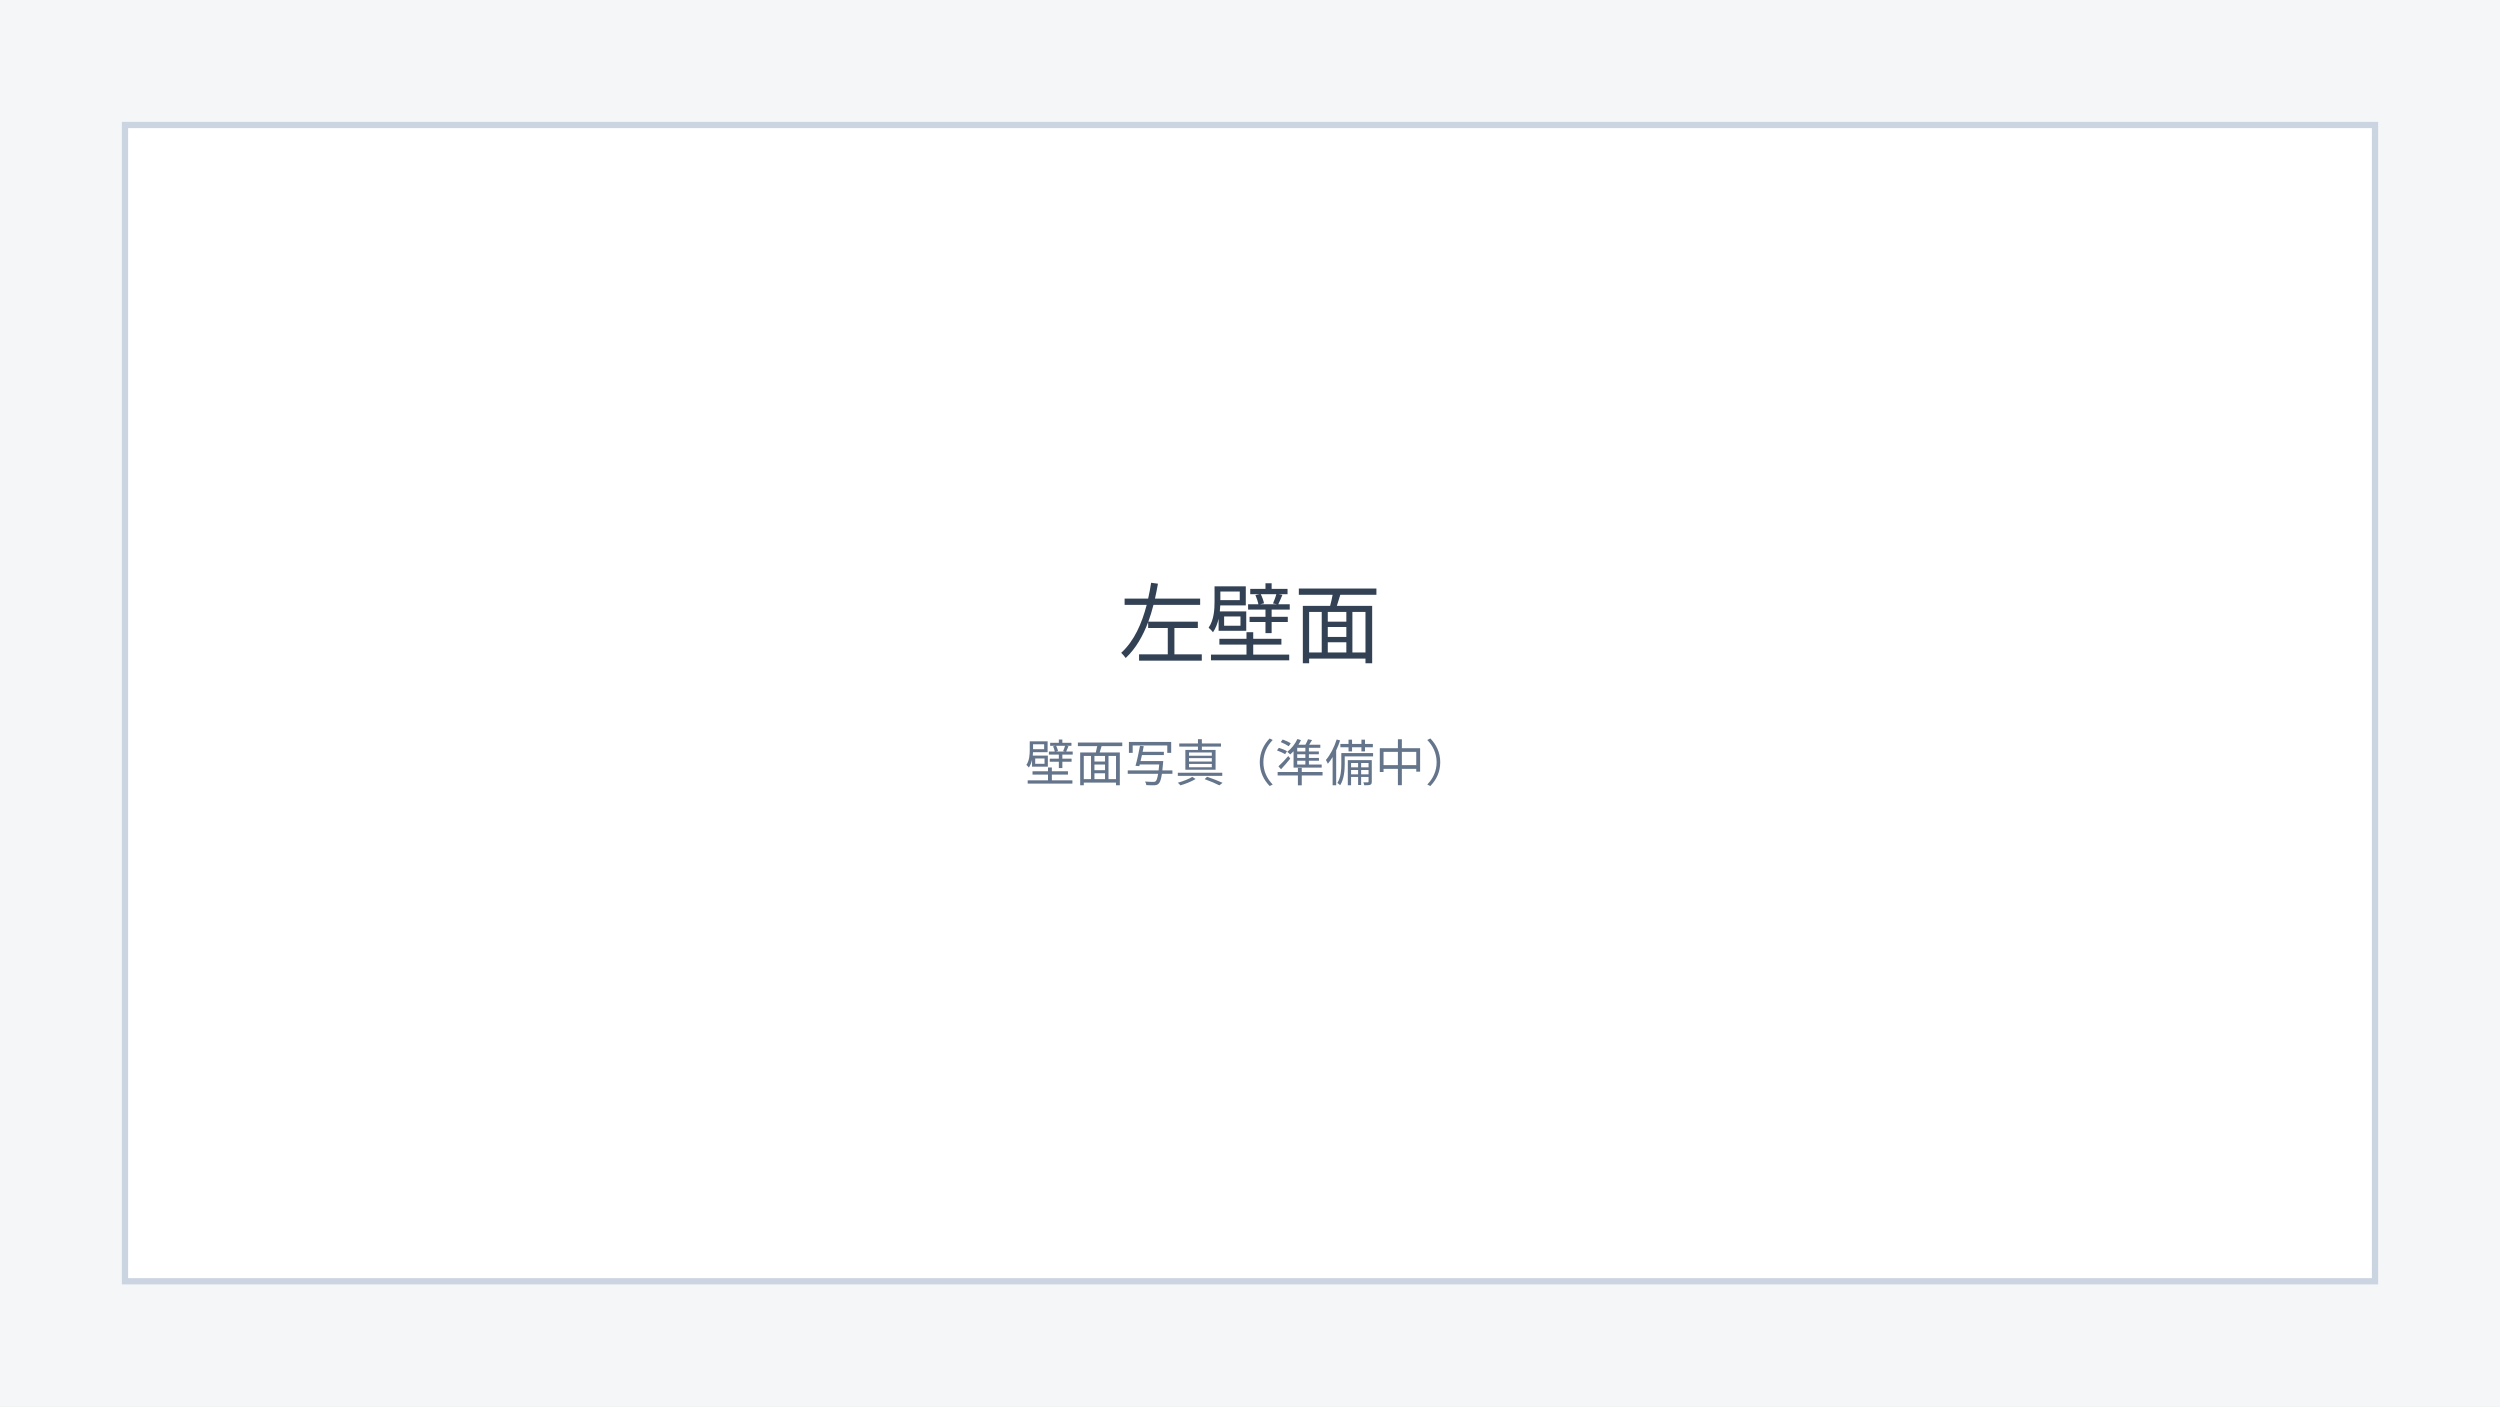
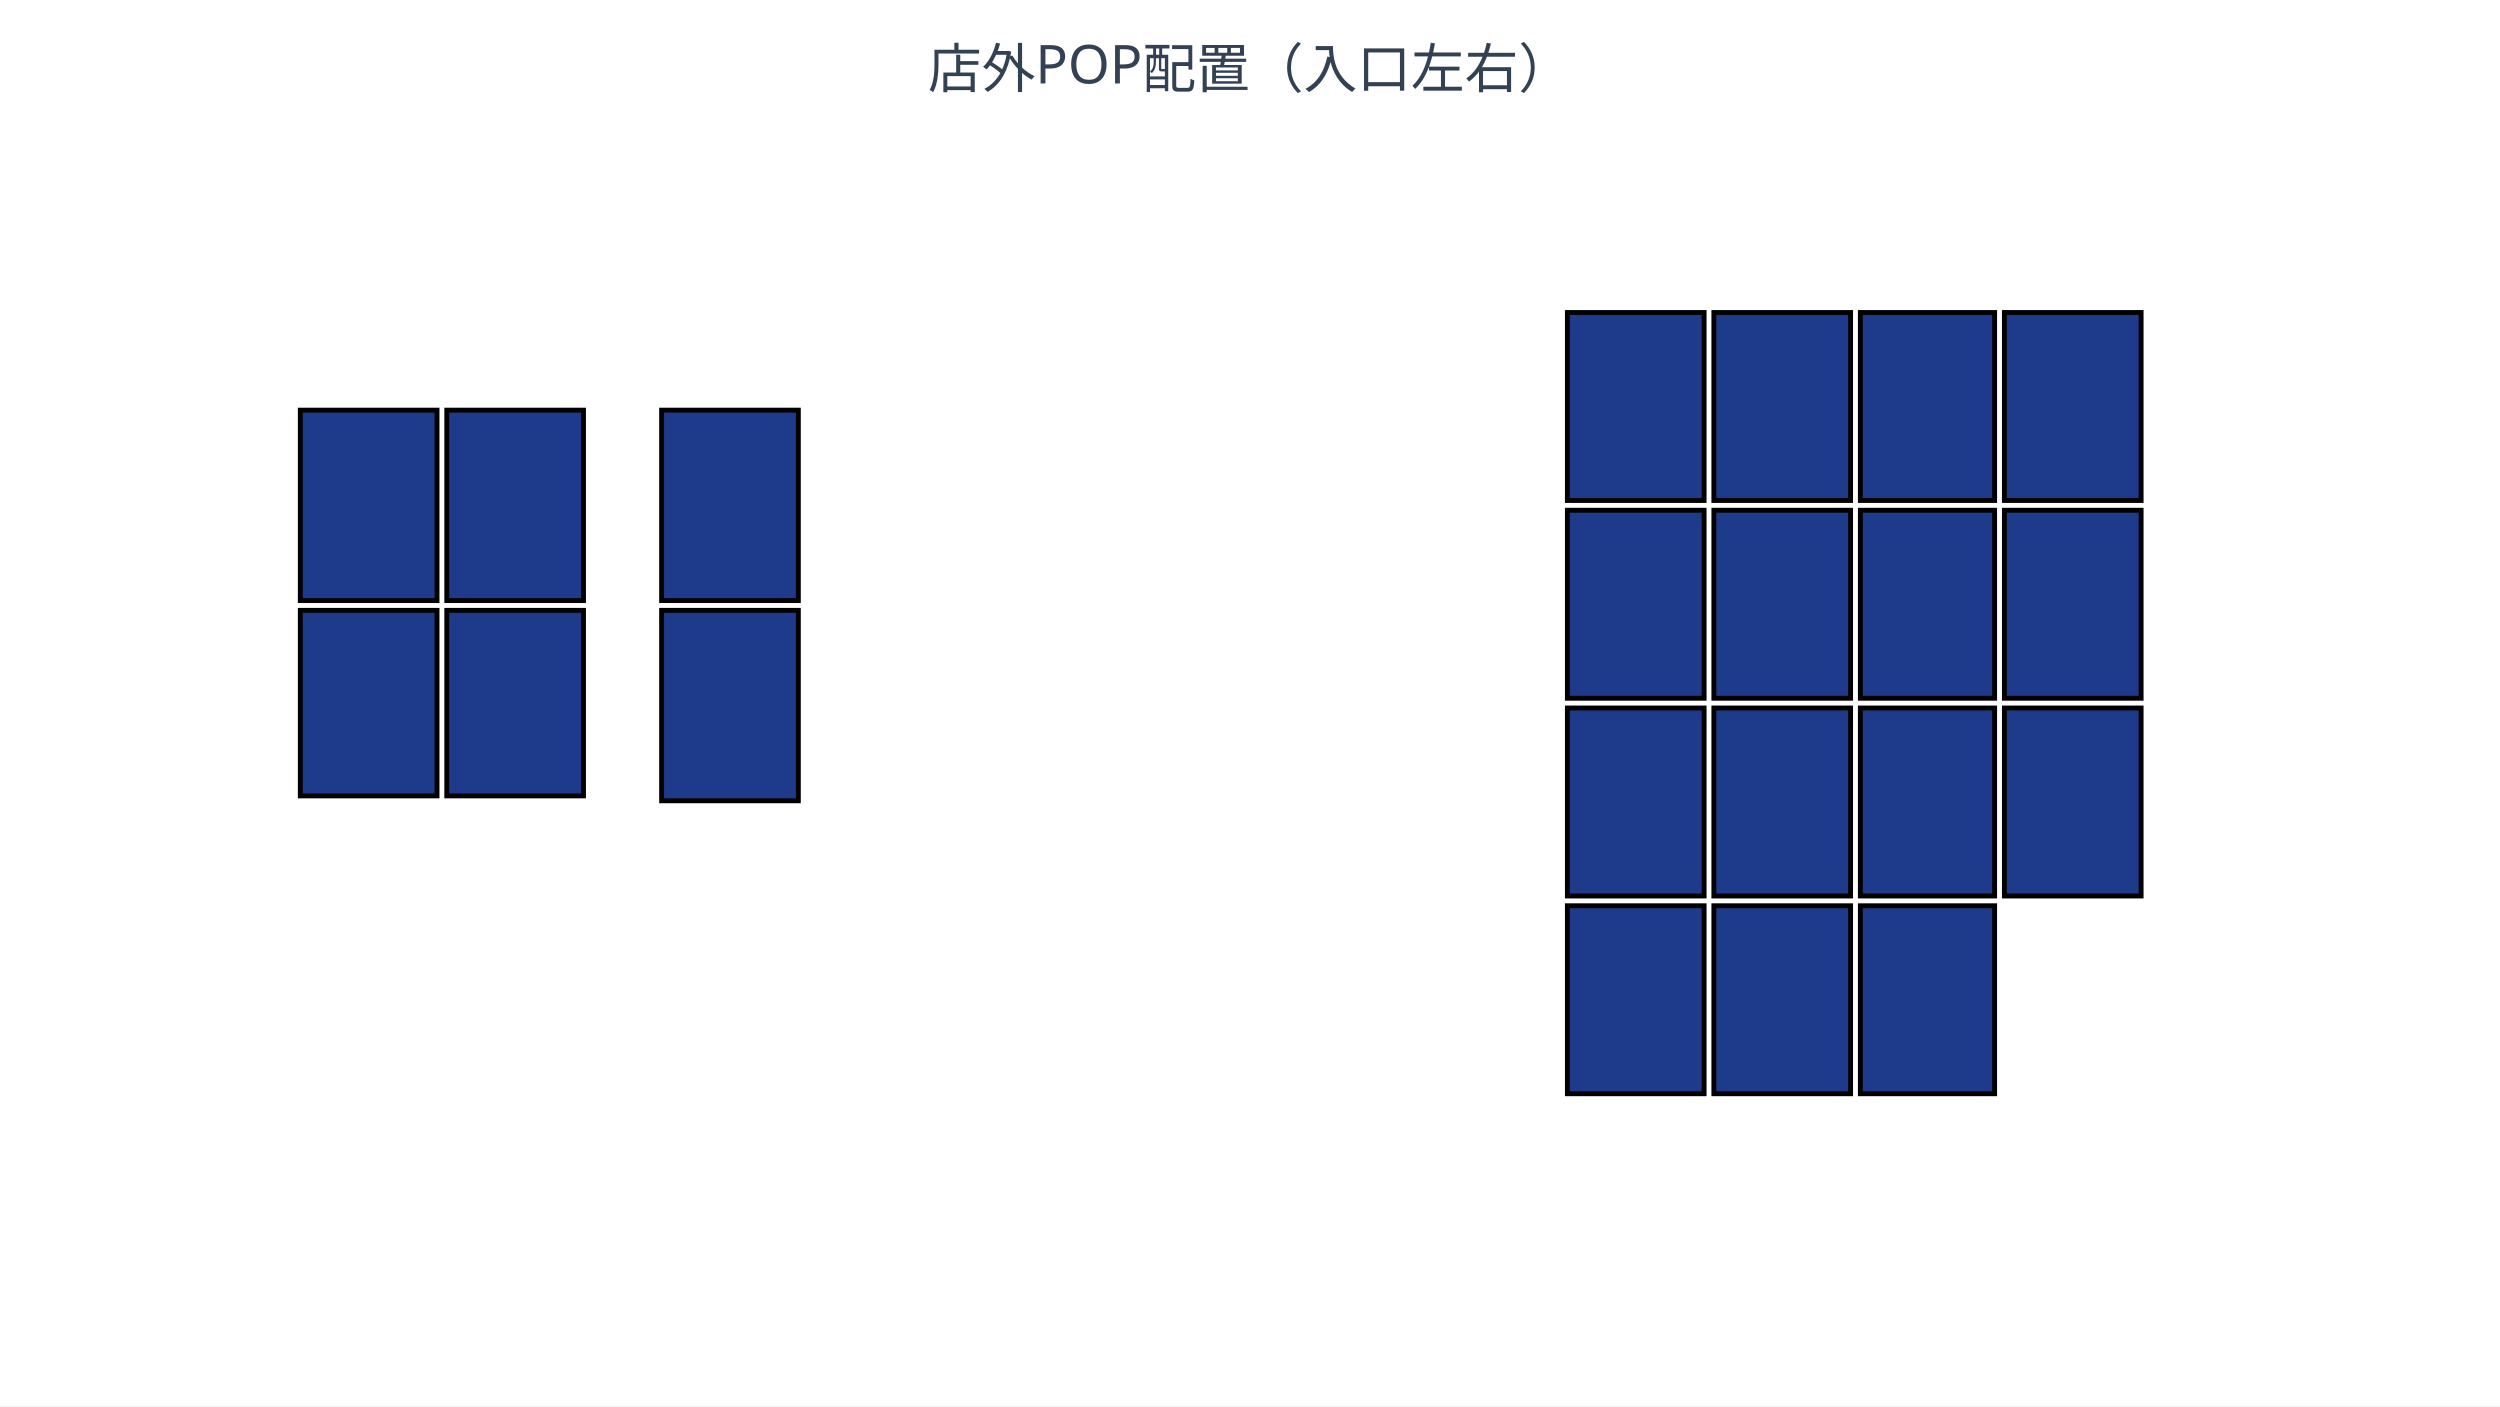
- <svg xmlns="http://www.w3.org/2000/svg" width="800" height="450" viewBox="0 0 800 450">
-   <rect width="800" height="450" fill="#f4f6f8" />
-   <rect x="40" y="40" width="720" height="370" fill="#fff" stroke="#cbd5e1" stroke-width="2" />
-   <text x="400" y="210" text-anchor="middle" font-family="sans-serif" font-size="28" fill="#334155">左壁面</text>
-   <text x="400" y="250" text-anchor="middle" font-family="sans-serif" font-size="16" fill="#64748b">壁面写真（準備中）</text>
+ <svg xmlns="http://www.w3.org/2000/svg" width="1024" height="576" viewBox="0 0 1024 576">
+   <rect width="1024" height="576" fill="#ffffff" />
+   <text x="512" y="36" text-anchor="middle" font-family="sans-serif" font-size="22" fill="#334155">店外POP配置（入口左右）</text>
+   <g fill="#1e3a8a" stroke="#000000" stroke-width="2">
+     <rect x="123" y="168" width="56" height="78" />
+     <rect x="183" y="168" width="56" height="78" />
+     <rect x="123" y="250" width="56" height="76" />
+     <rect x="183" y="250" width="56" height="76" />
+     <rect x="271" y="168" width="56" height="78" />
+     <rect x="271" y="250" width="56" height="78" />
+   </g>
+   <g fill="#1e3a8a" stroke="#000000" stroke-width="2">
+     <rect x="642" y="128" width="56" height="77" />
+     <rect x="702" y="128" width="56" height="77" />
+     <rect x="762" y="128" width="55" height="77" />
+     <rect x="821" y="128" width="56" height="77" />
+     <rect x="642" y="209" width="56" height="77" />
+     <rect x="702" y="209" width="56" height="77" />
+     <rect x="762" y="209" width="55" height="77" />
+     <rect x="821" y="209" width="56" height="77" />
+     <rect x="642" y="290" width="56" height="77" />
+     <rect x="702" y="290" width="56" height="77" />
+     <rect x="762" y="290" width="55" height="77" />
+     <rect x="821" y="290" width="56" height="77" />
+     <rect x="642" y="371" width="56" height="77" />
+     <rect x="702" y="371" width="56" height="77" />
+     <rect x="762" y="371" width="55" height="77" />
+   </g>
</svg>
